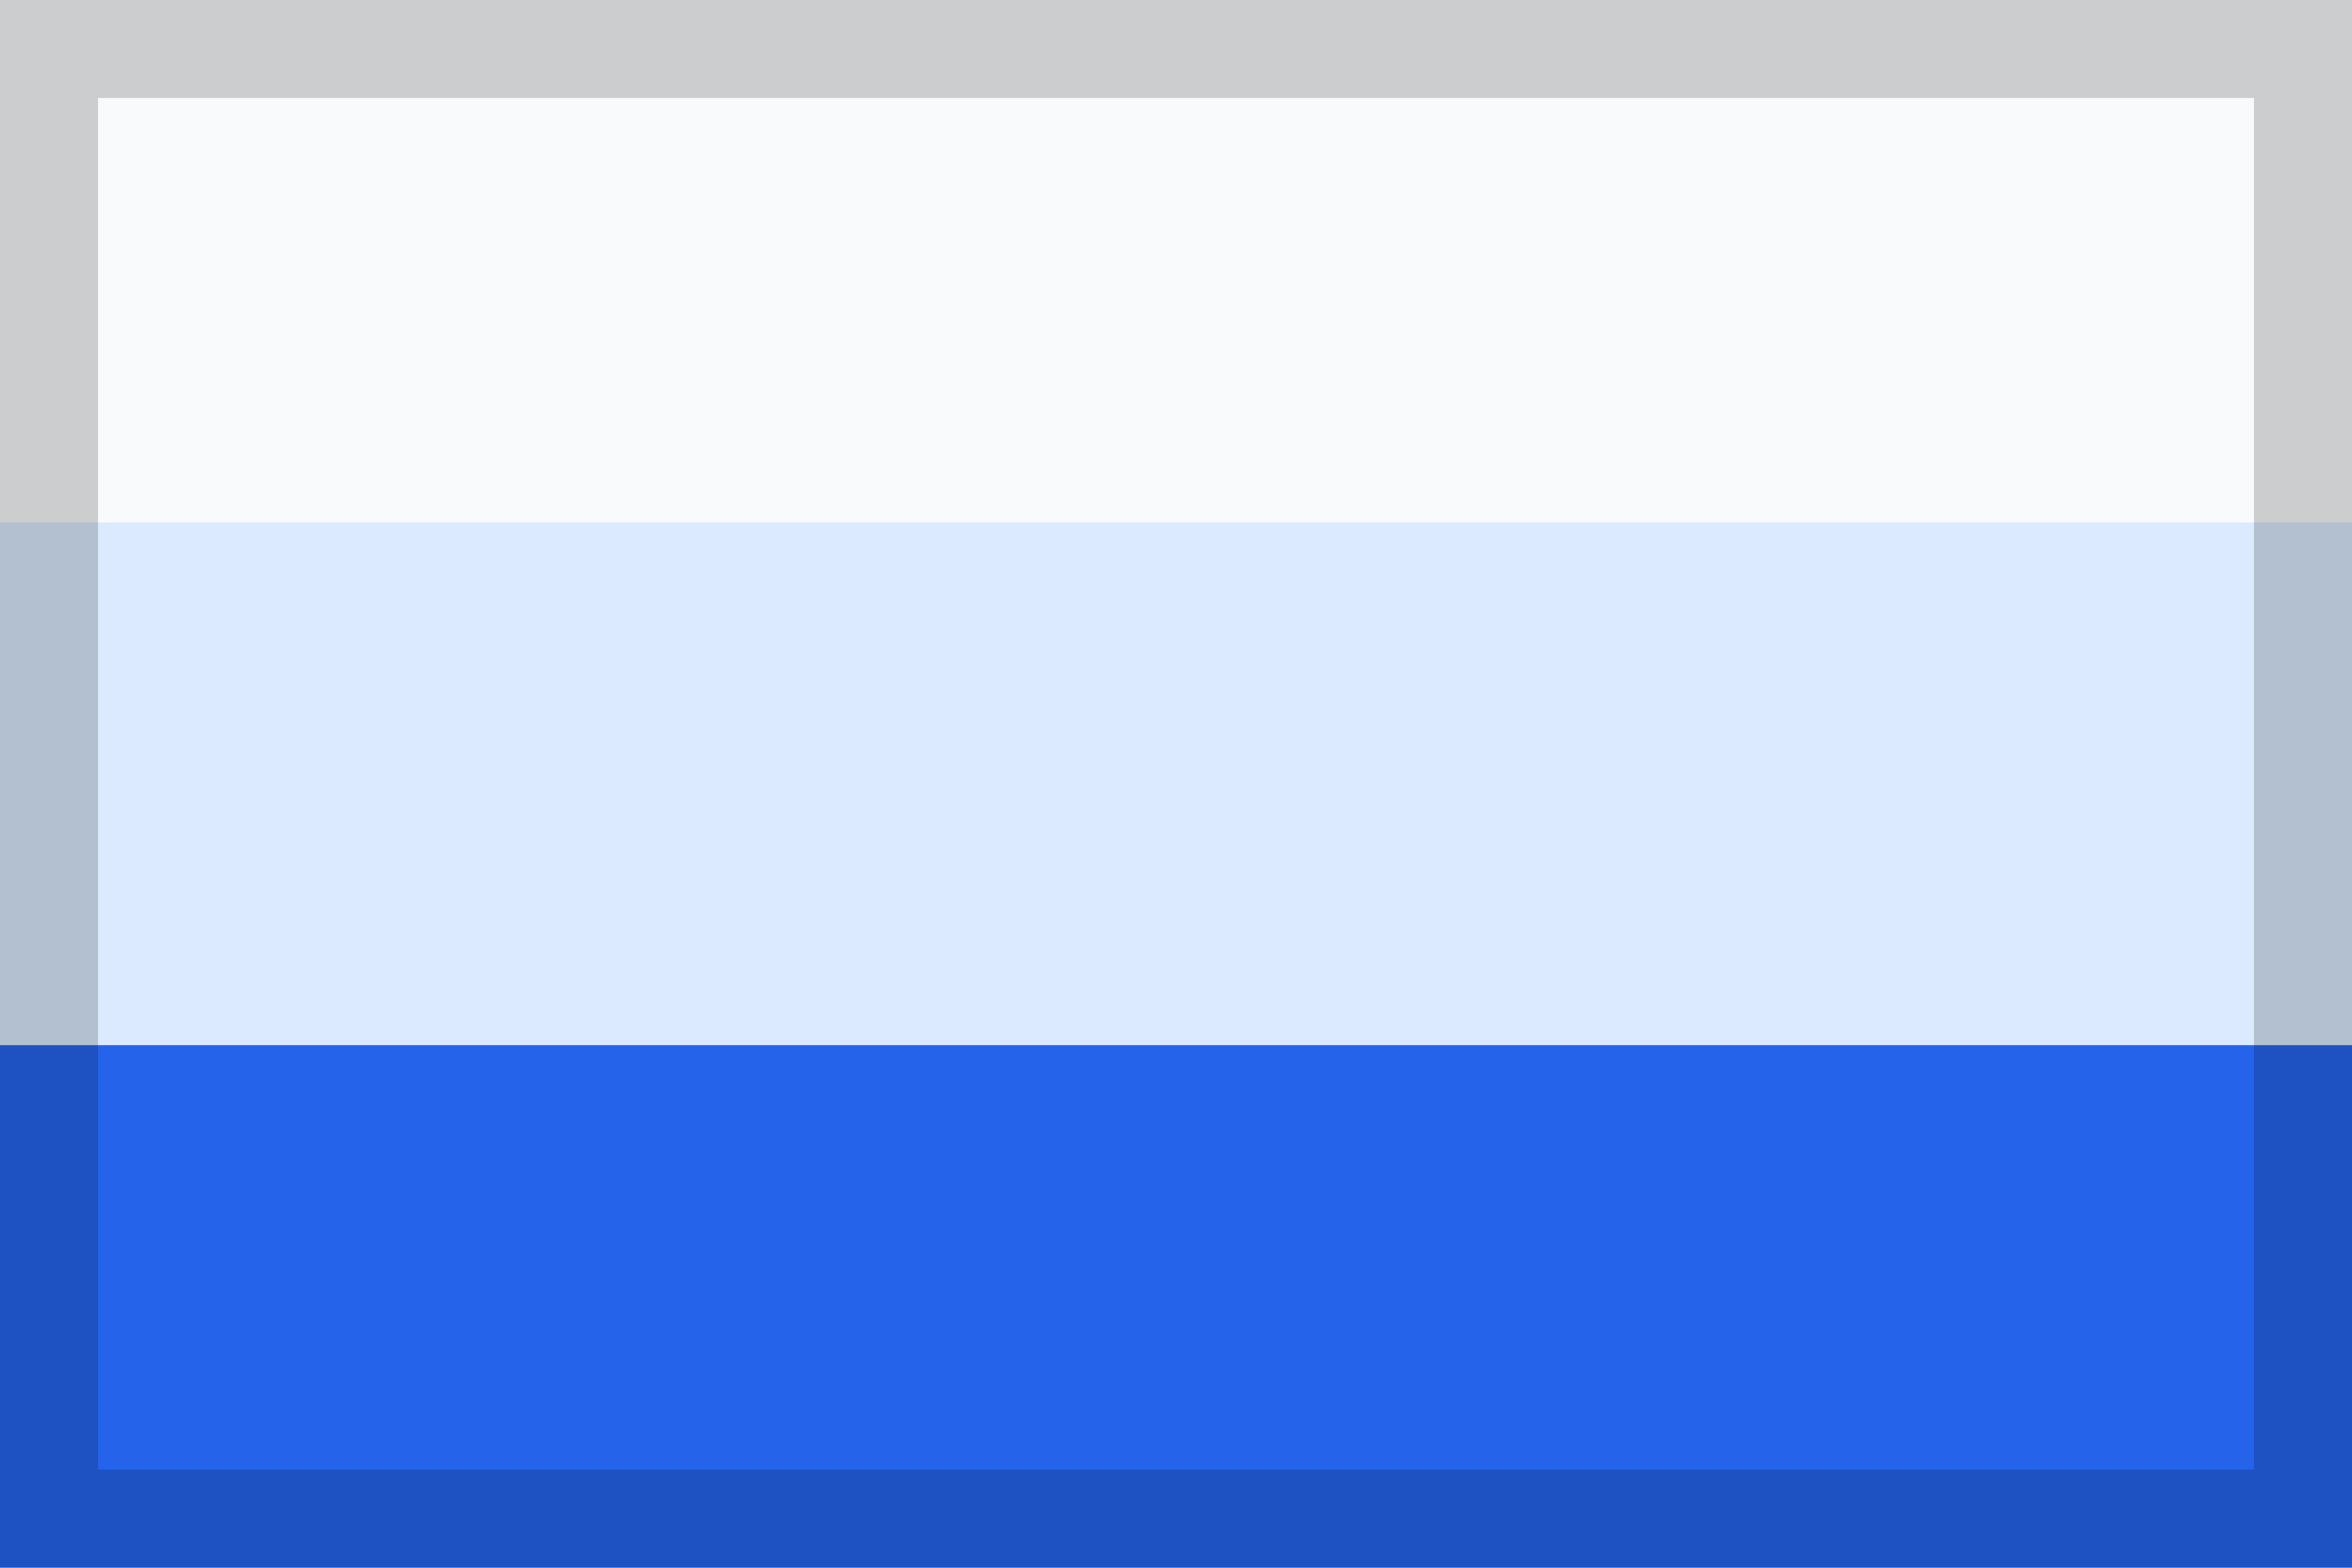
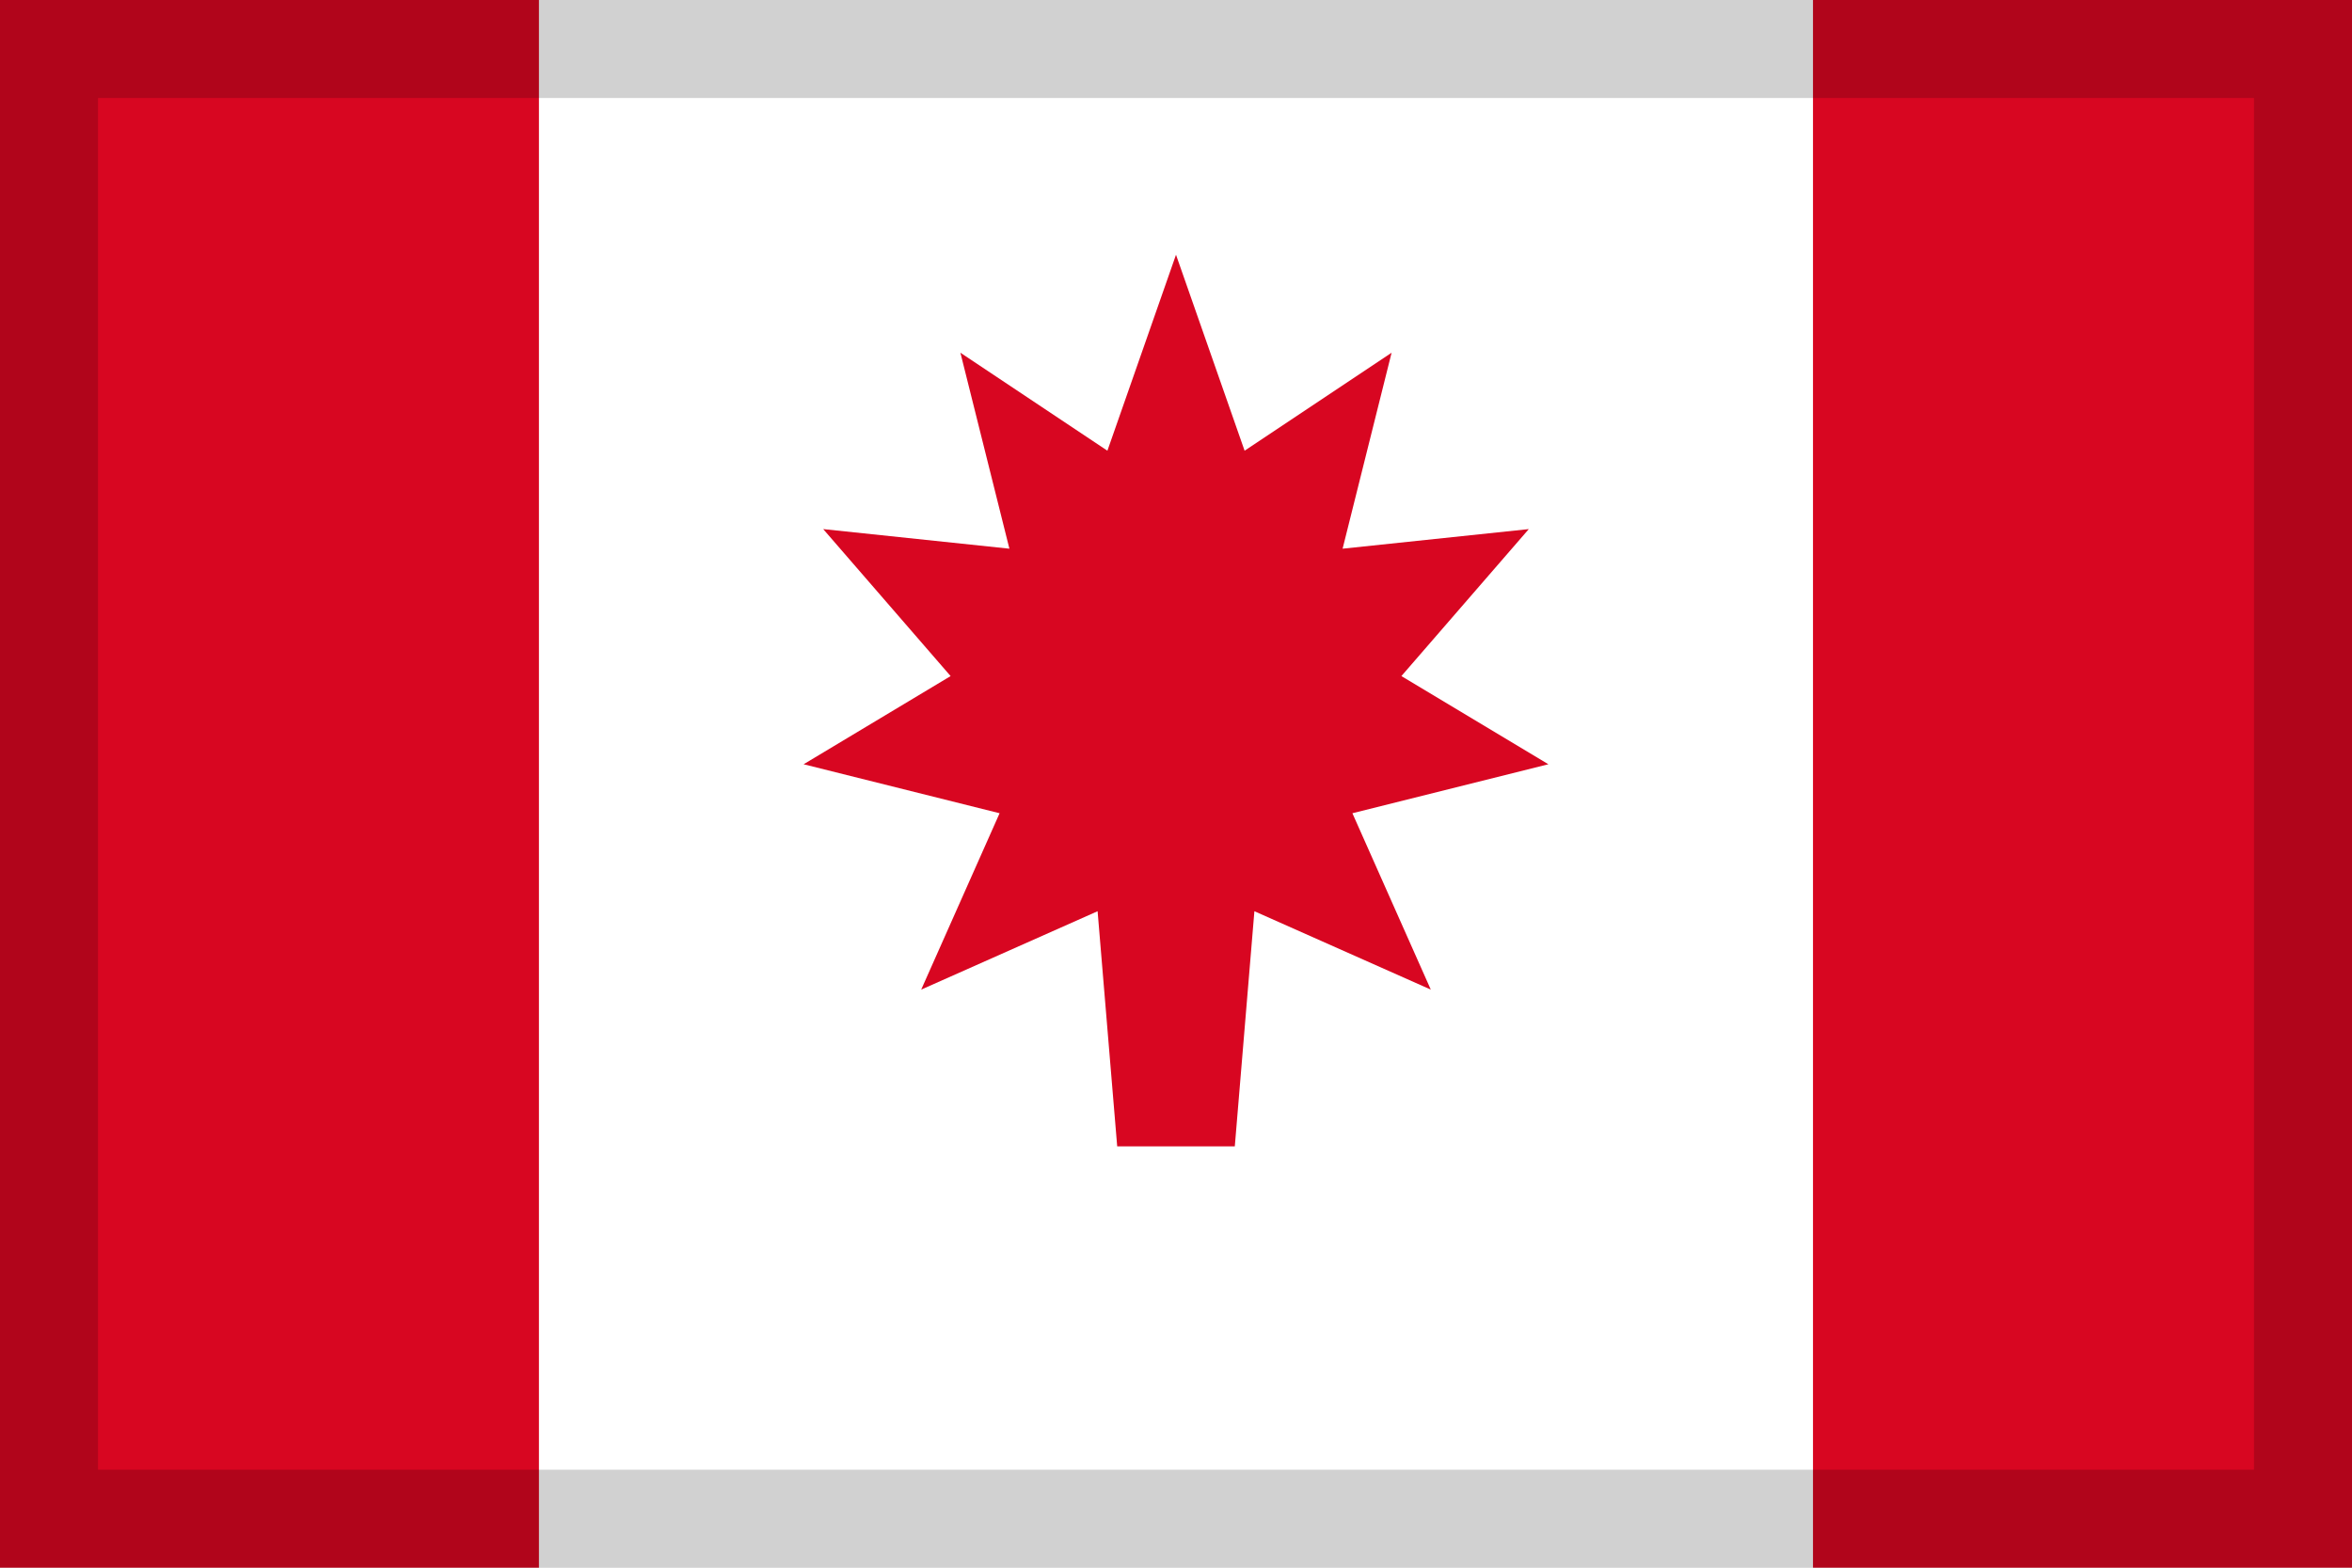
- <svg xmlns="http://www.w3.org/2000/svg" viewBox="0 0 24 16" role="img" aria-label="CA flag">
-   <rect width="24" height="16" fill="#f8fafc" />
-   <rect y="5.333" width="24" height="5.334" fill="#dbeafe" />
-   <rect y="10.667" width="24" height="5.333" fill="#2563eb" />
+ <svg xmlns="http://www.w3.org/2000/svg" viewBox="0 0 24 16" role="img" aria-label="Canada flag">
+   <rect width="5.5" height="16" fill="#d80621" />
+   <rect x="5.5" width="13" height="16" fill="#fff" />
+   <rect x="18.5" width="5.5" height="16" fill="#d80621" />
+   <path d="m12 2.6.7 2 1.5-1-.5 2 1.9-.2-1.3 1.5 1.5.9-2 .5.8 1.8-1.8-.8-.2 2.4h-1.2l-.2-2.4-1.8.8.8-1.8-2-.5 1.5-.9-1.3-1.5 1.9.2-.5-2 1.5 1z" fill="#d80621" />
  <rect x=".5" y=".5" width="23" height="15" fill="none" stroke="rgba(0,0,0,.18)" />
</svg>
